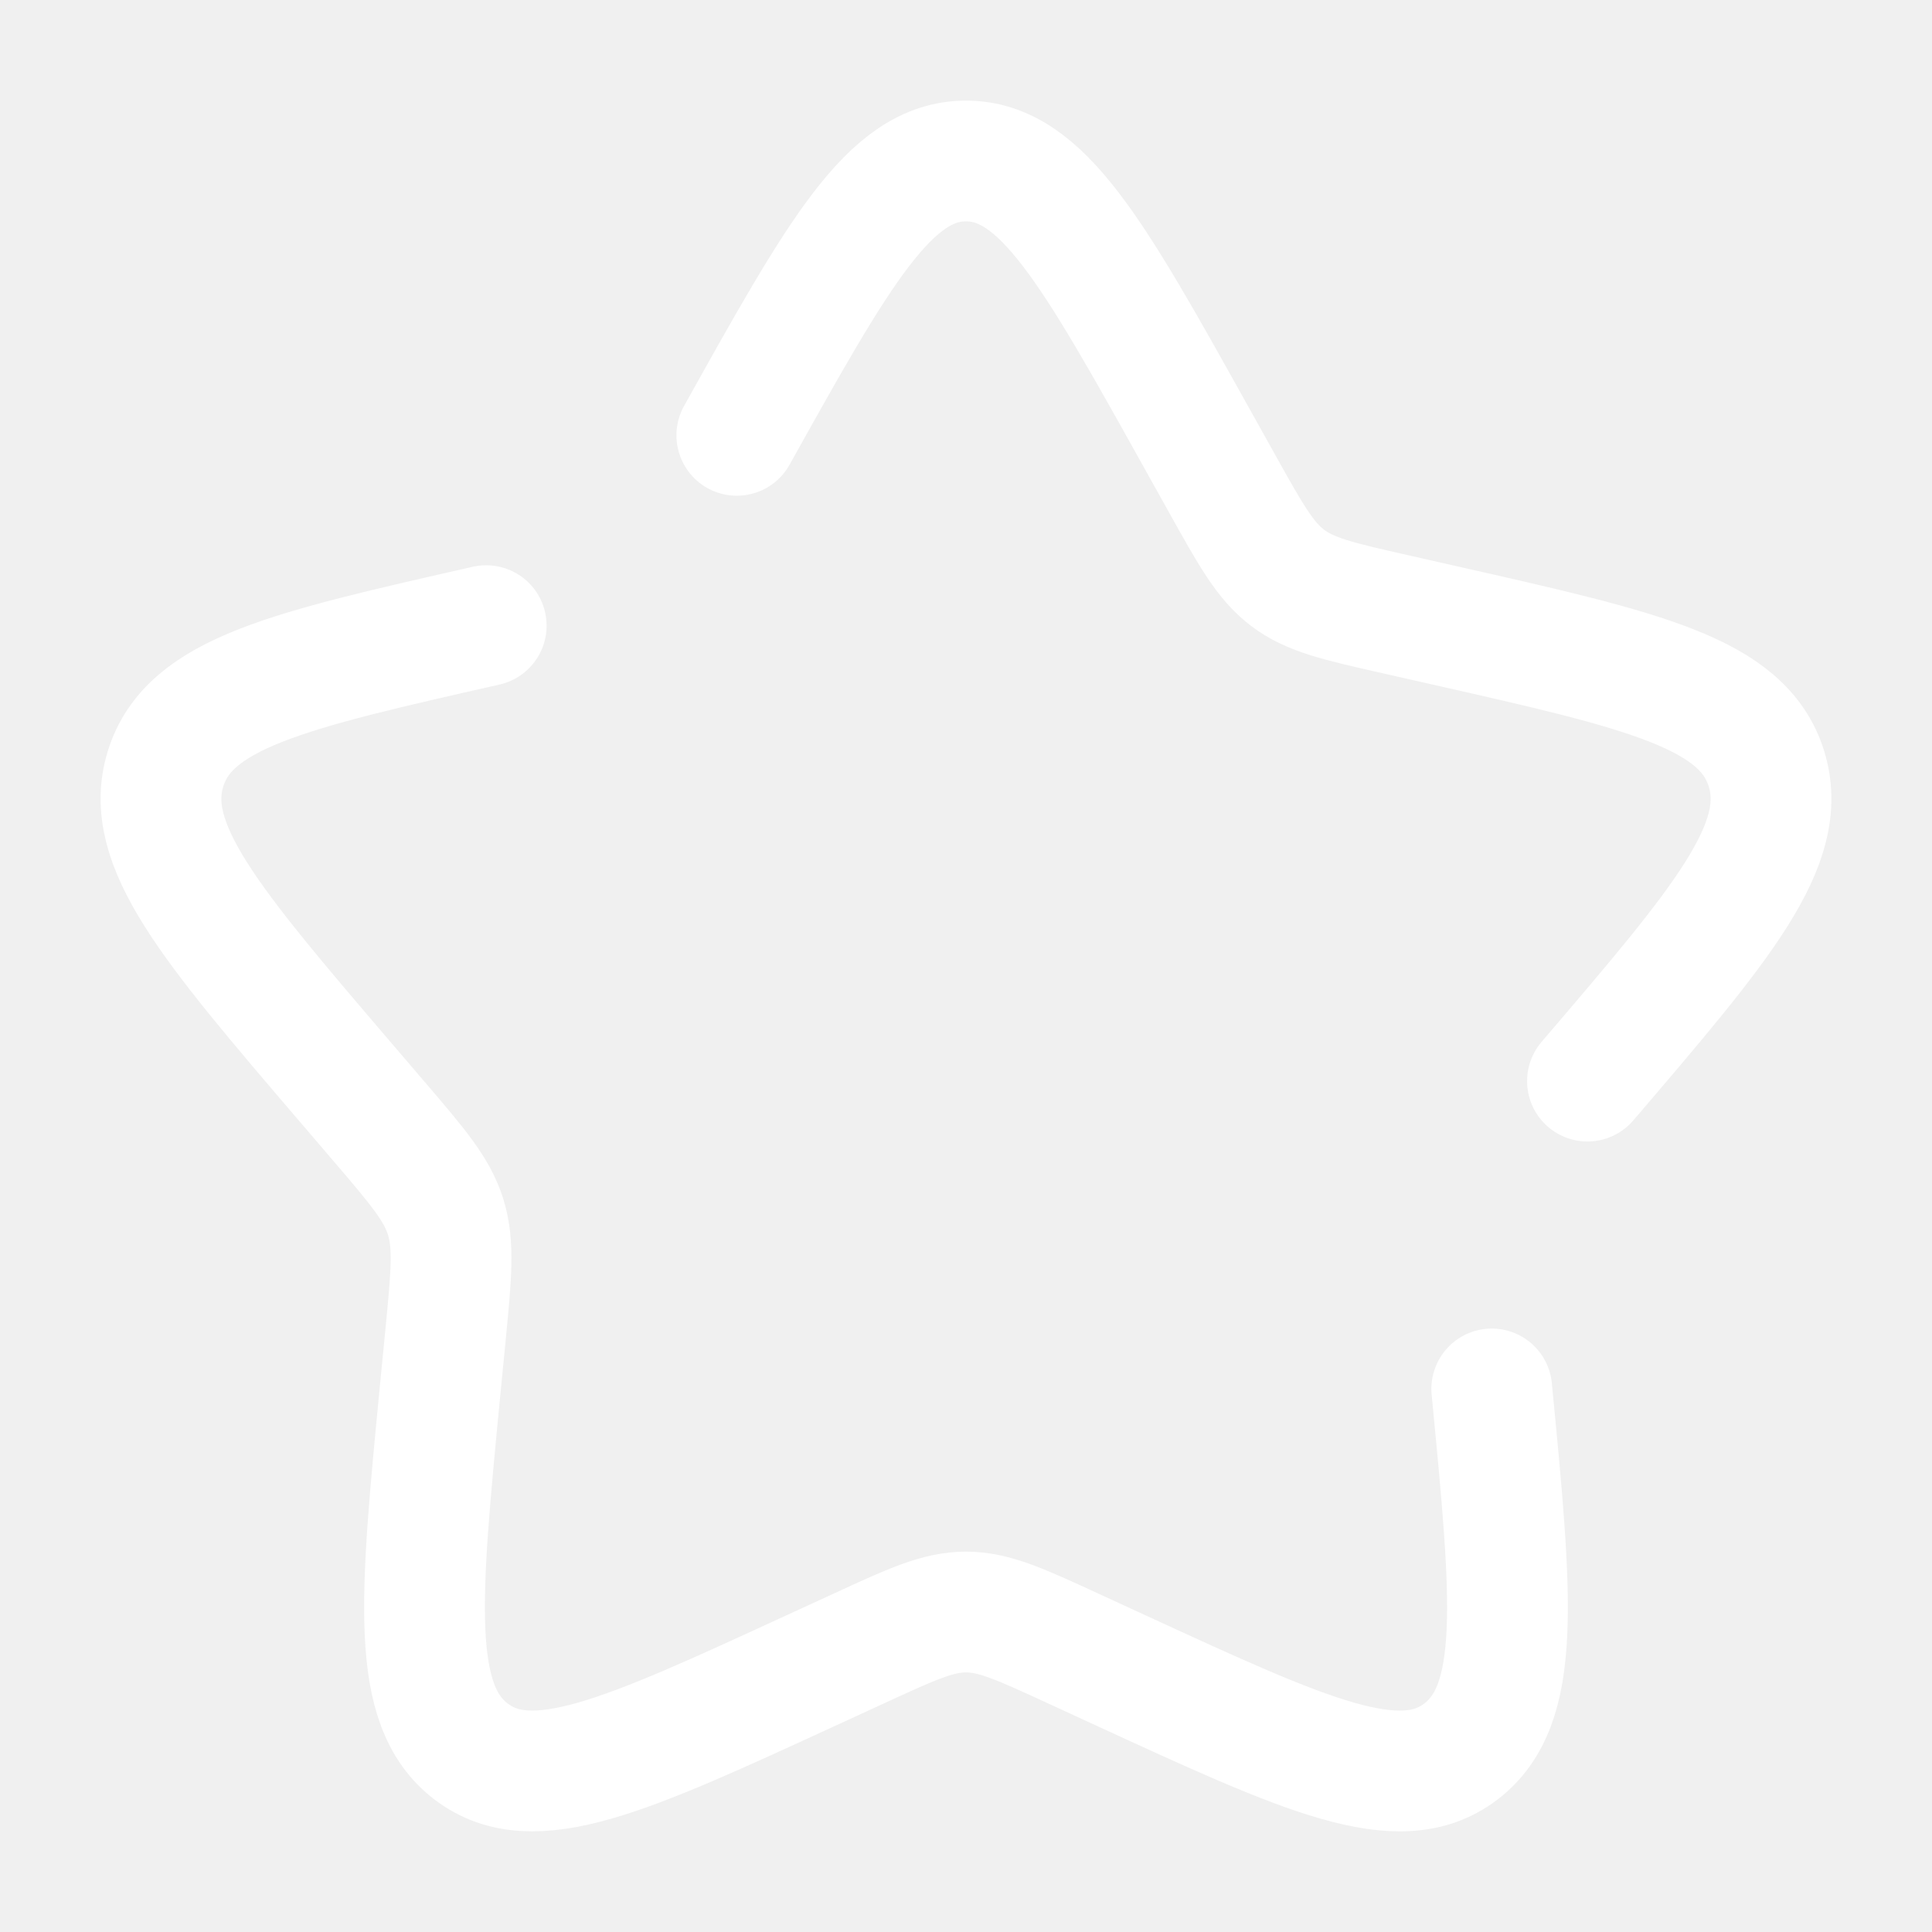
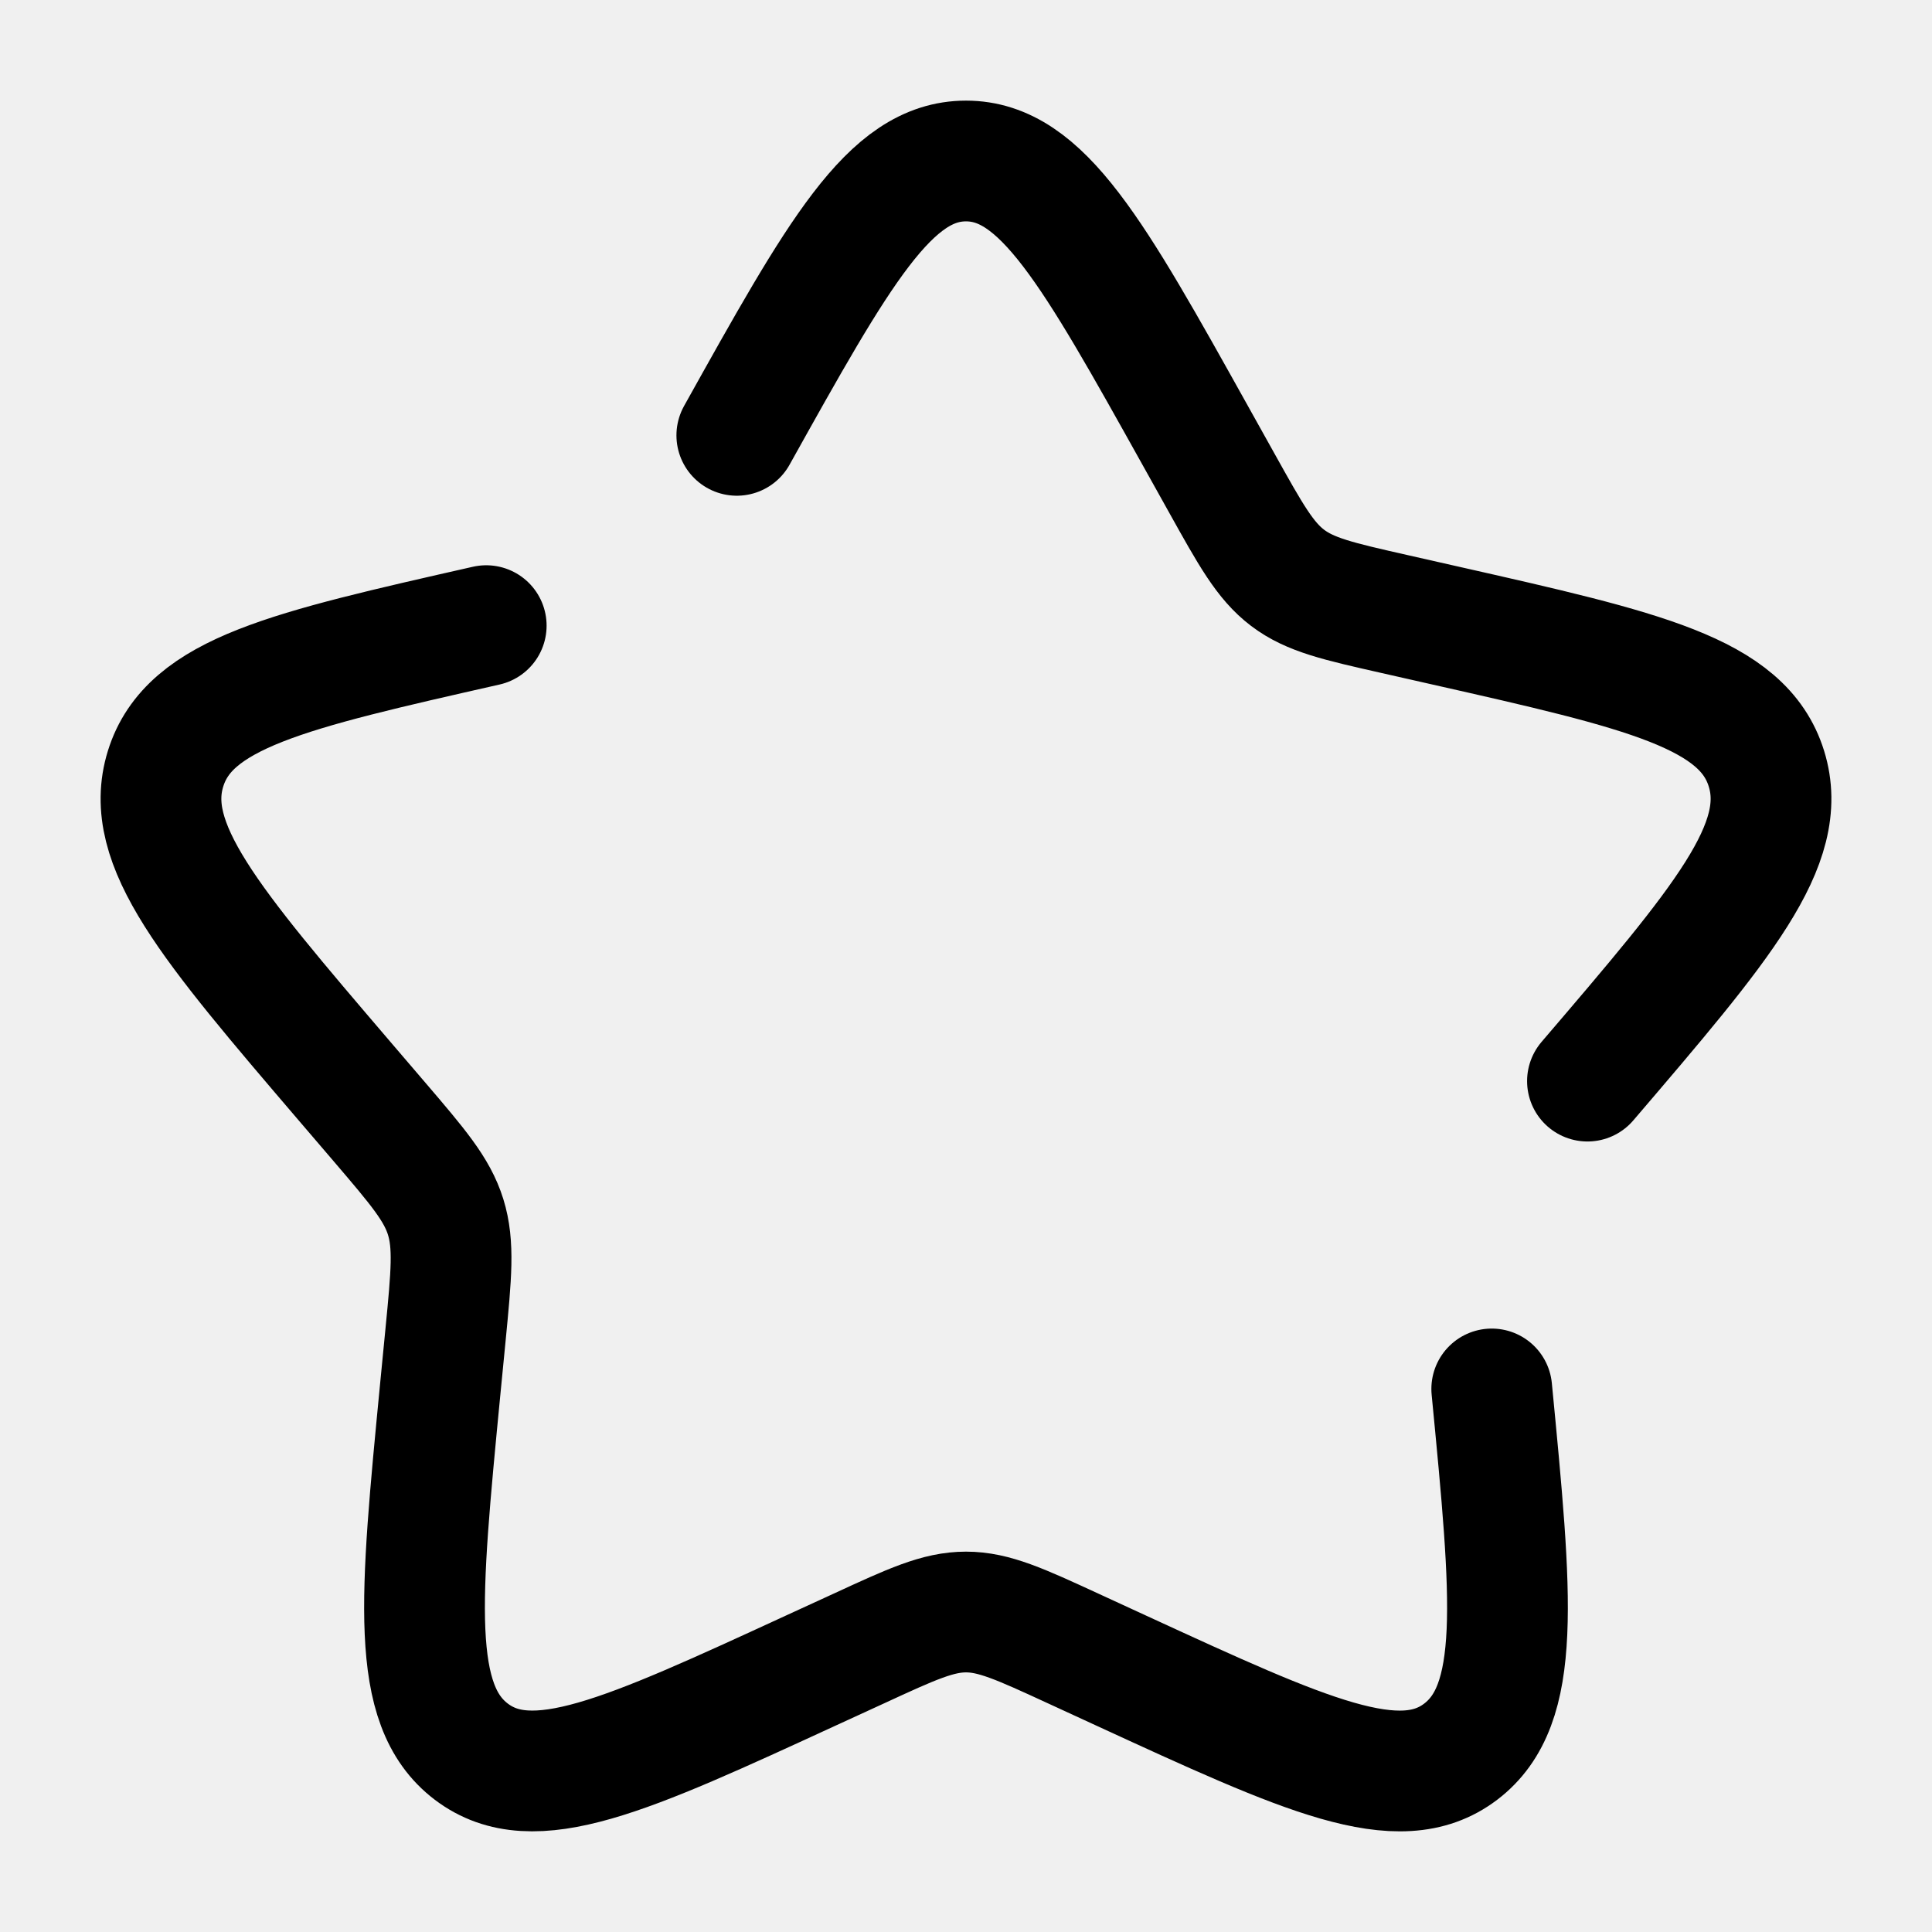
<svg xmlns="http://www.w3.org/2000/svg" width="1em" height="1em" viewBox="0 0 24 24">
-   <path fill="none" stroke="white" stroke-linecap="round" stroke-width="1.5" d="M6.04 7.772c-2.46.557-3.69.835-3.983 1.776c-.292.94.546 1.921 2.223 3.882l.434.507c.476.557.715.836.822 1.18c.107.345.071.717-.001 1.46l-.066.677c-.253 2.617-.38 3.925.386 4.506s1.918.051 4.22-1.009l.597-.274c.654-.302.981-.452 1.328-.452s.674.15 1.329.452l.595.274c2.303 1.06 3.455 1.59 4.22 1.01c.767-.582.64-1.89.387-4.507m1.189-3.824c1.677-1.96 2.515-2.941 2.223-3.882s-1.523-1.22-3.983-1.776l-.636-.144c-.699-.158-1.048-.237-1.329-.45s-.46-.536-.82-1.182l-.328-.588C13.58 3.136 12.947 2 12 2s-1.58 1.136-2.847 3.408" />
+   <path fill="none" stroke="currentColor" stroke-linecap="round" stroke-width="1.5" d="M6.04 7.772c-2.46.557-3.69.835-3.983 1.776c-.292.94.546 1.921 2.223 3.882l.434.507c.476.557.715.836.822 1.18c.107.345.071.717-.001 1.46l-.066.677c-.253 2.617-.38 3.925.386 4.506s1.918.051 4.22-1.009l.597-.274c.654-.302.981-.452 1.328-.452s.674.15 1.329.452l.595.274c2.303 1.06 3.455 1.59 4.22 1.01c.767-.582.64-1.89.387-4.507m1.189-3.824c1.677-1.96 2.515-2.941 2.223-3.882s-1.523-1.22-3.983-1.776l-.636-.144c-.699-.158-1.048-.237-1.329-.45s-.46-.536-.82-1.182l-.328-.588C13.58 3.136 12.947 2 12 2s-1.58 1.136-2.847 3.408" />
</svg>
